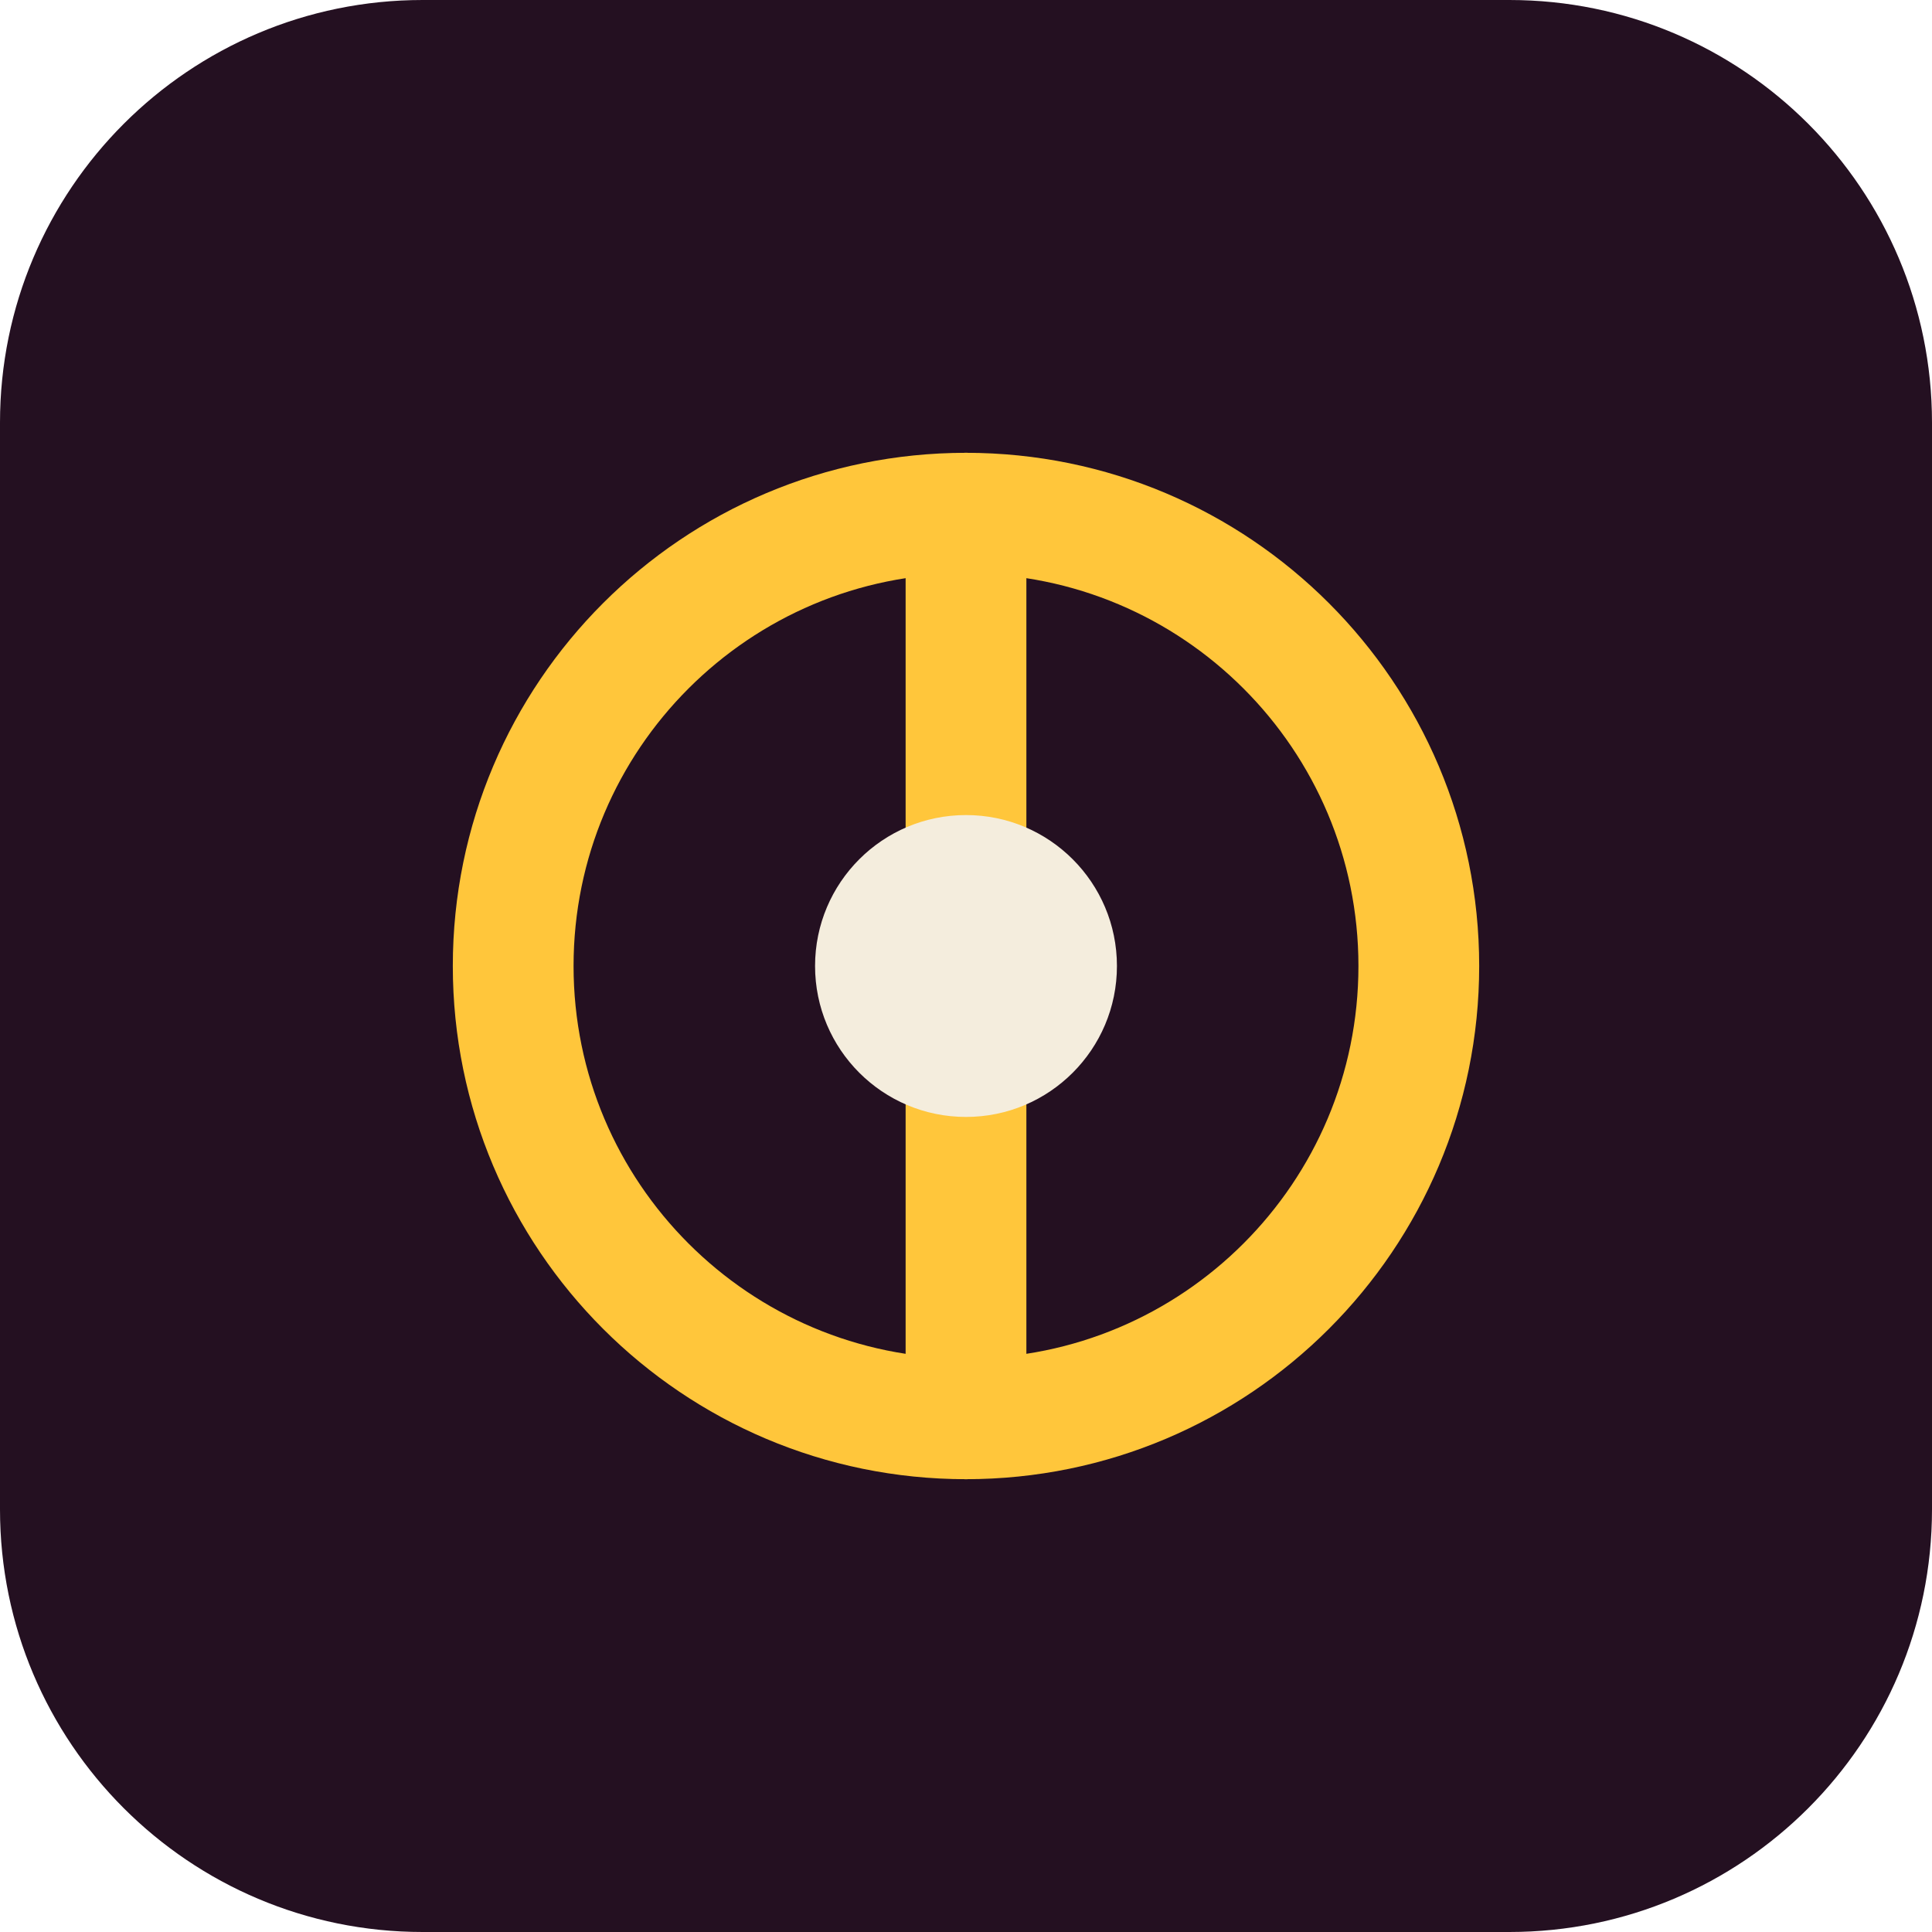
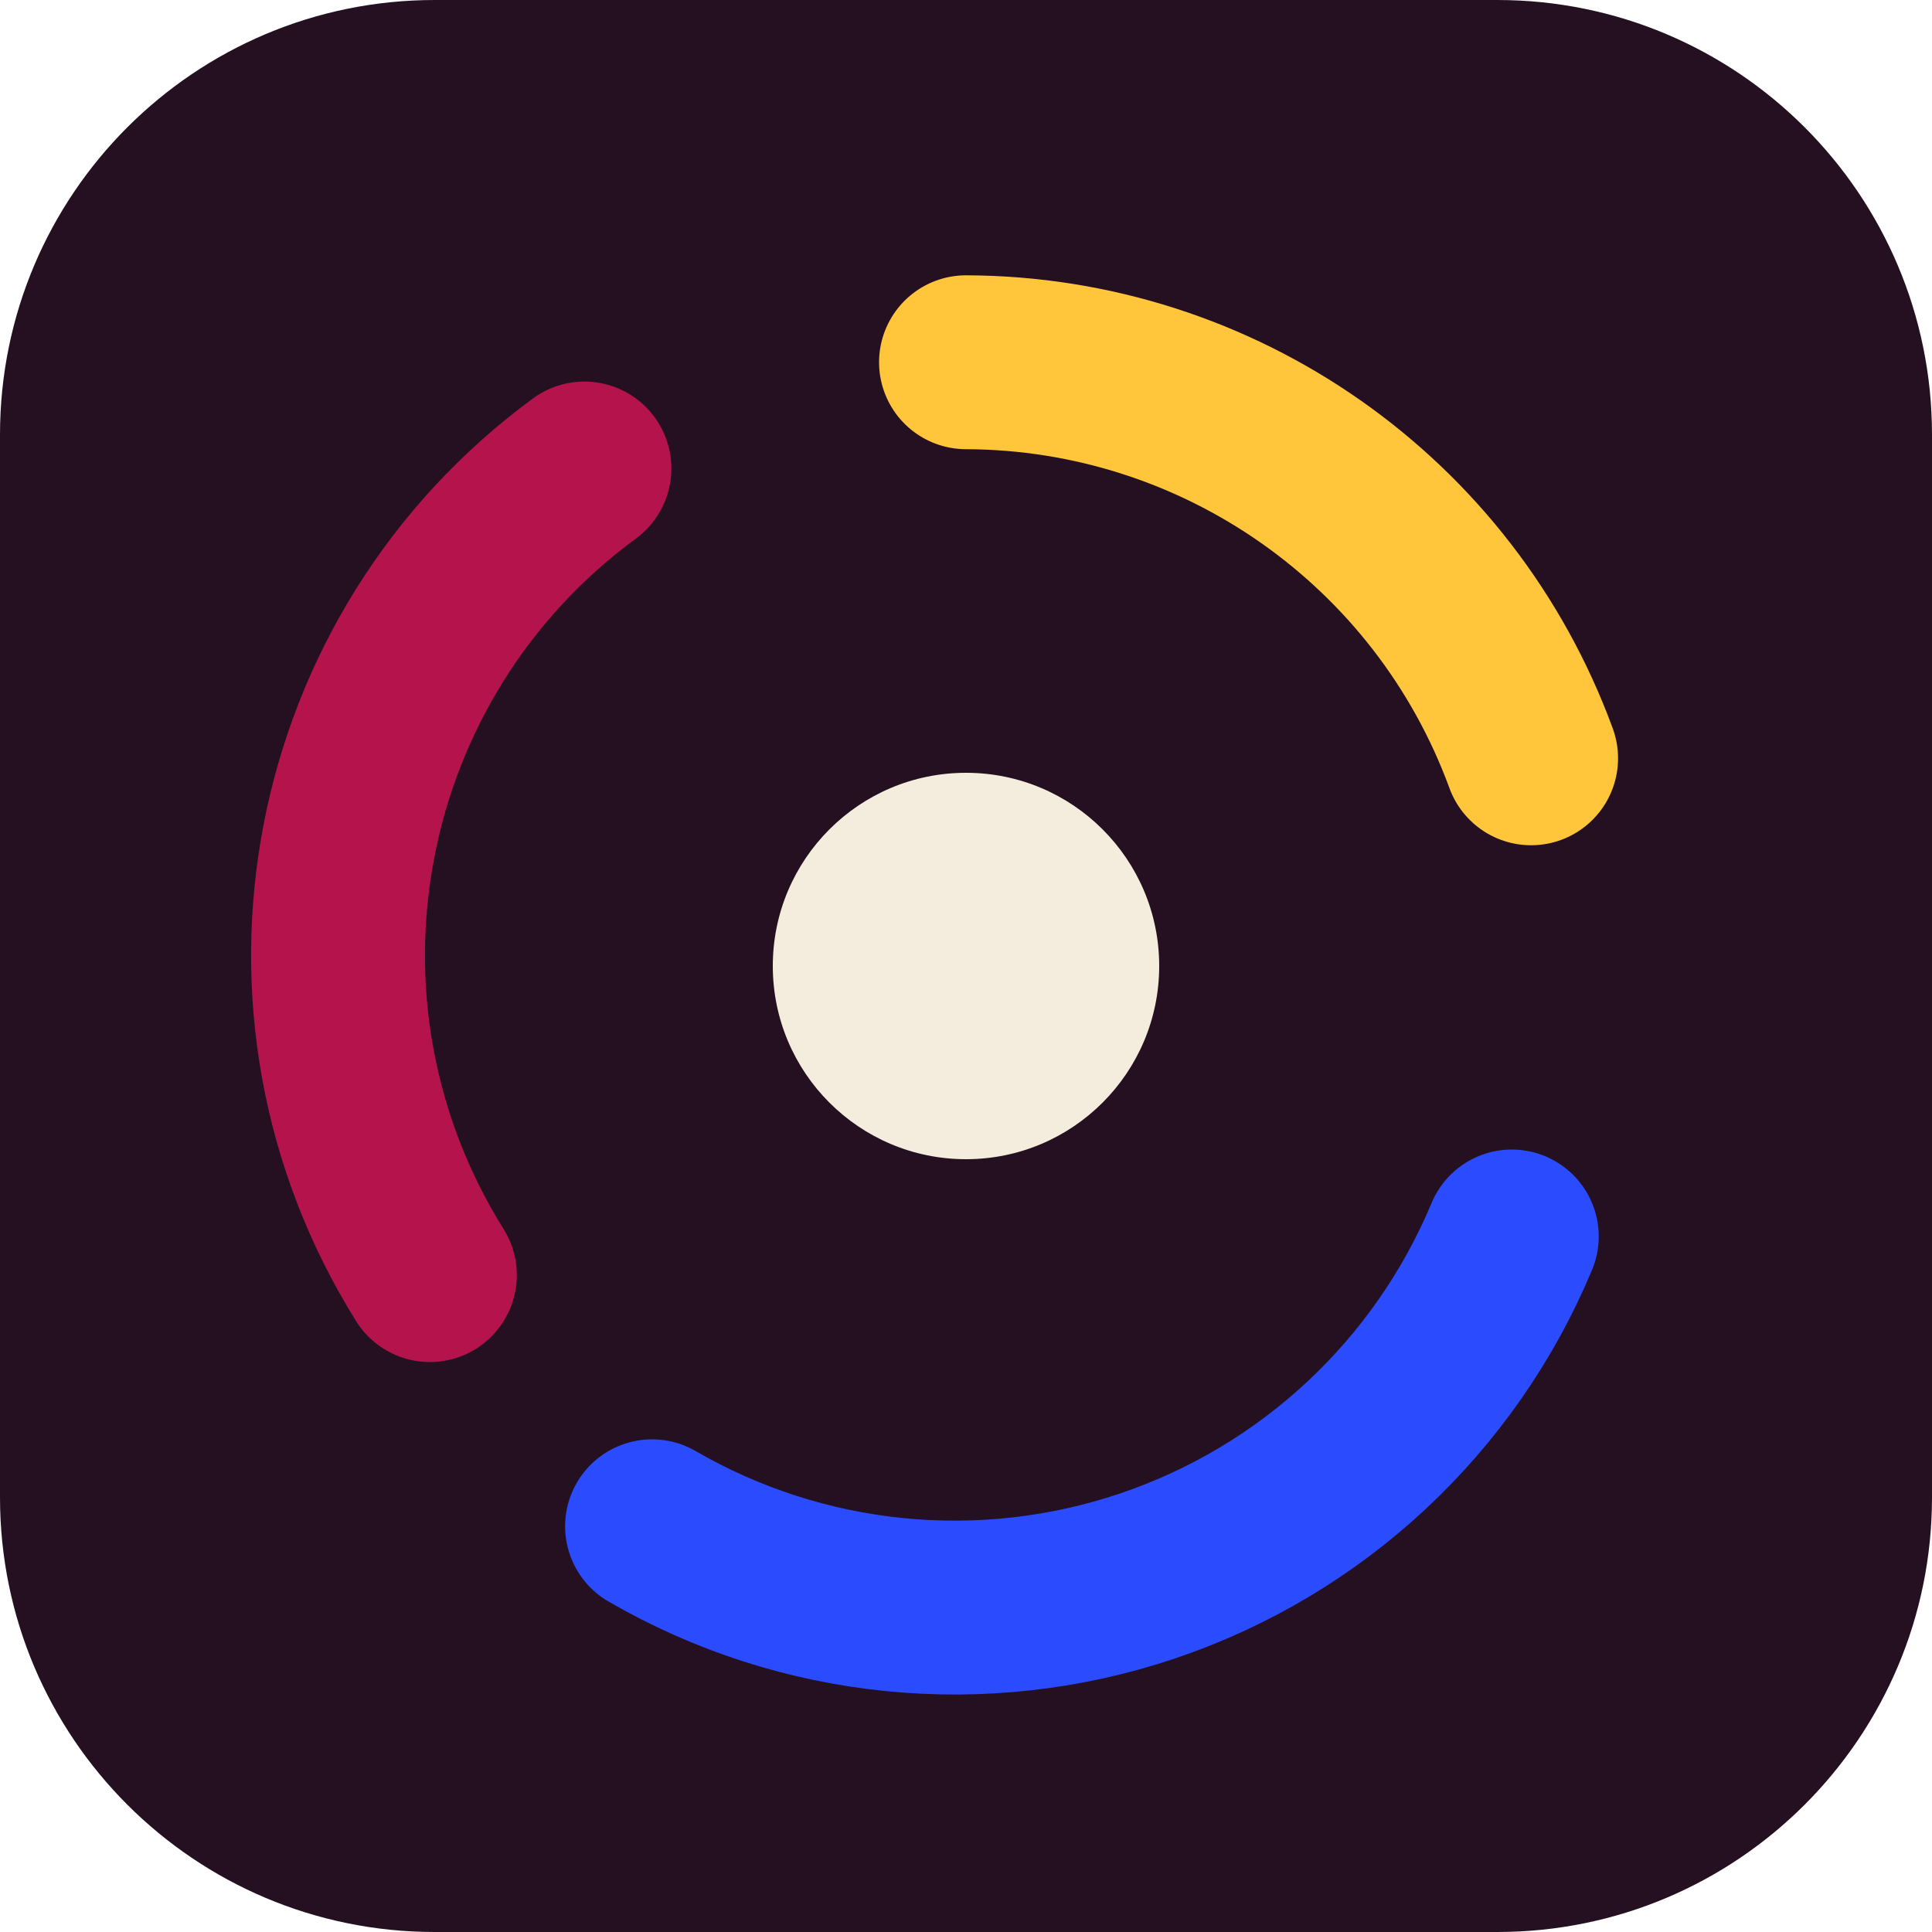
- <svg xmlns="http://www.w3.org/2000/svg" viewBox="0 0 64 64" role="img" aria-label="Syāt">
-   <rect width="64" height="64" rx="14" fill="#241021" />
-   <circle cx="32" cy="32" r="15" fill="none" stroke="#ffc63b" stroke-width="4" />
-   <path d="M32 17 L32 47" stroke="#ffc63b" stroke-width="4" stroke-linecap="round" />
-   <circle cx="32" cy="32" r="5" fill="#f4eddd" />
+ <svg xmlns="http://www.w3.org/2000/svg" viewBox="0 0 40 40" role="img" aria-label="Syāt">
+   <rect width="40" height="40" rx="9" fill="#241021" />
+   <path d="M20 7.5 A12.5 12.5 0 0 1 31.7 15.7" fill="none" stroke="#ffc63b" stroke-width="3.6" stroke-linecap="round" />
+   <path d="M31.3 25.6 A12.5 12.5 0 0 1 13.5 31.6" fill="none" stroke="#2b4bff" stroke-width="3.6" stroke-linecap="round" />
+   <path d="M8.9 26.4 A12.5 12.5 0 0 1 12.1 9.7" fill="none" stroke="#b4144b" stroke-width="3.6" stroke-linecap="round" />
+   <circle cx="20" cy="20" r="4" fill="#f4eddd" />
</svg>
